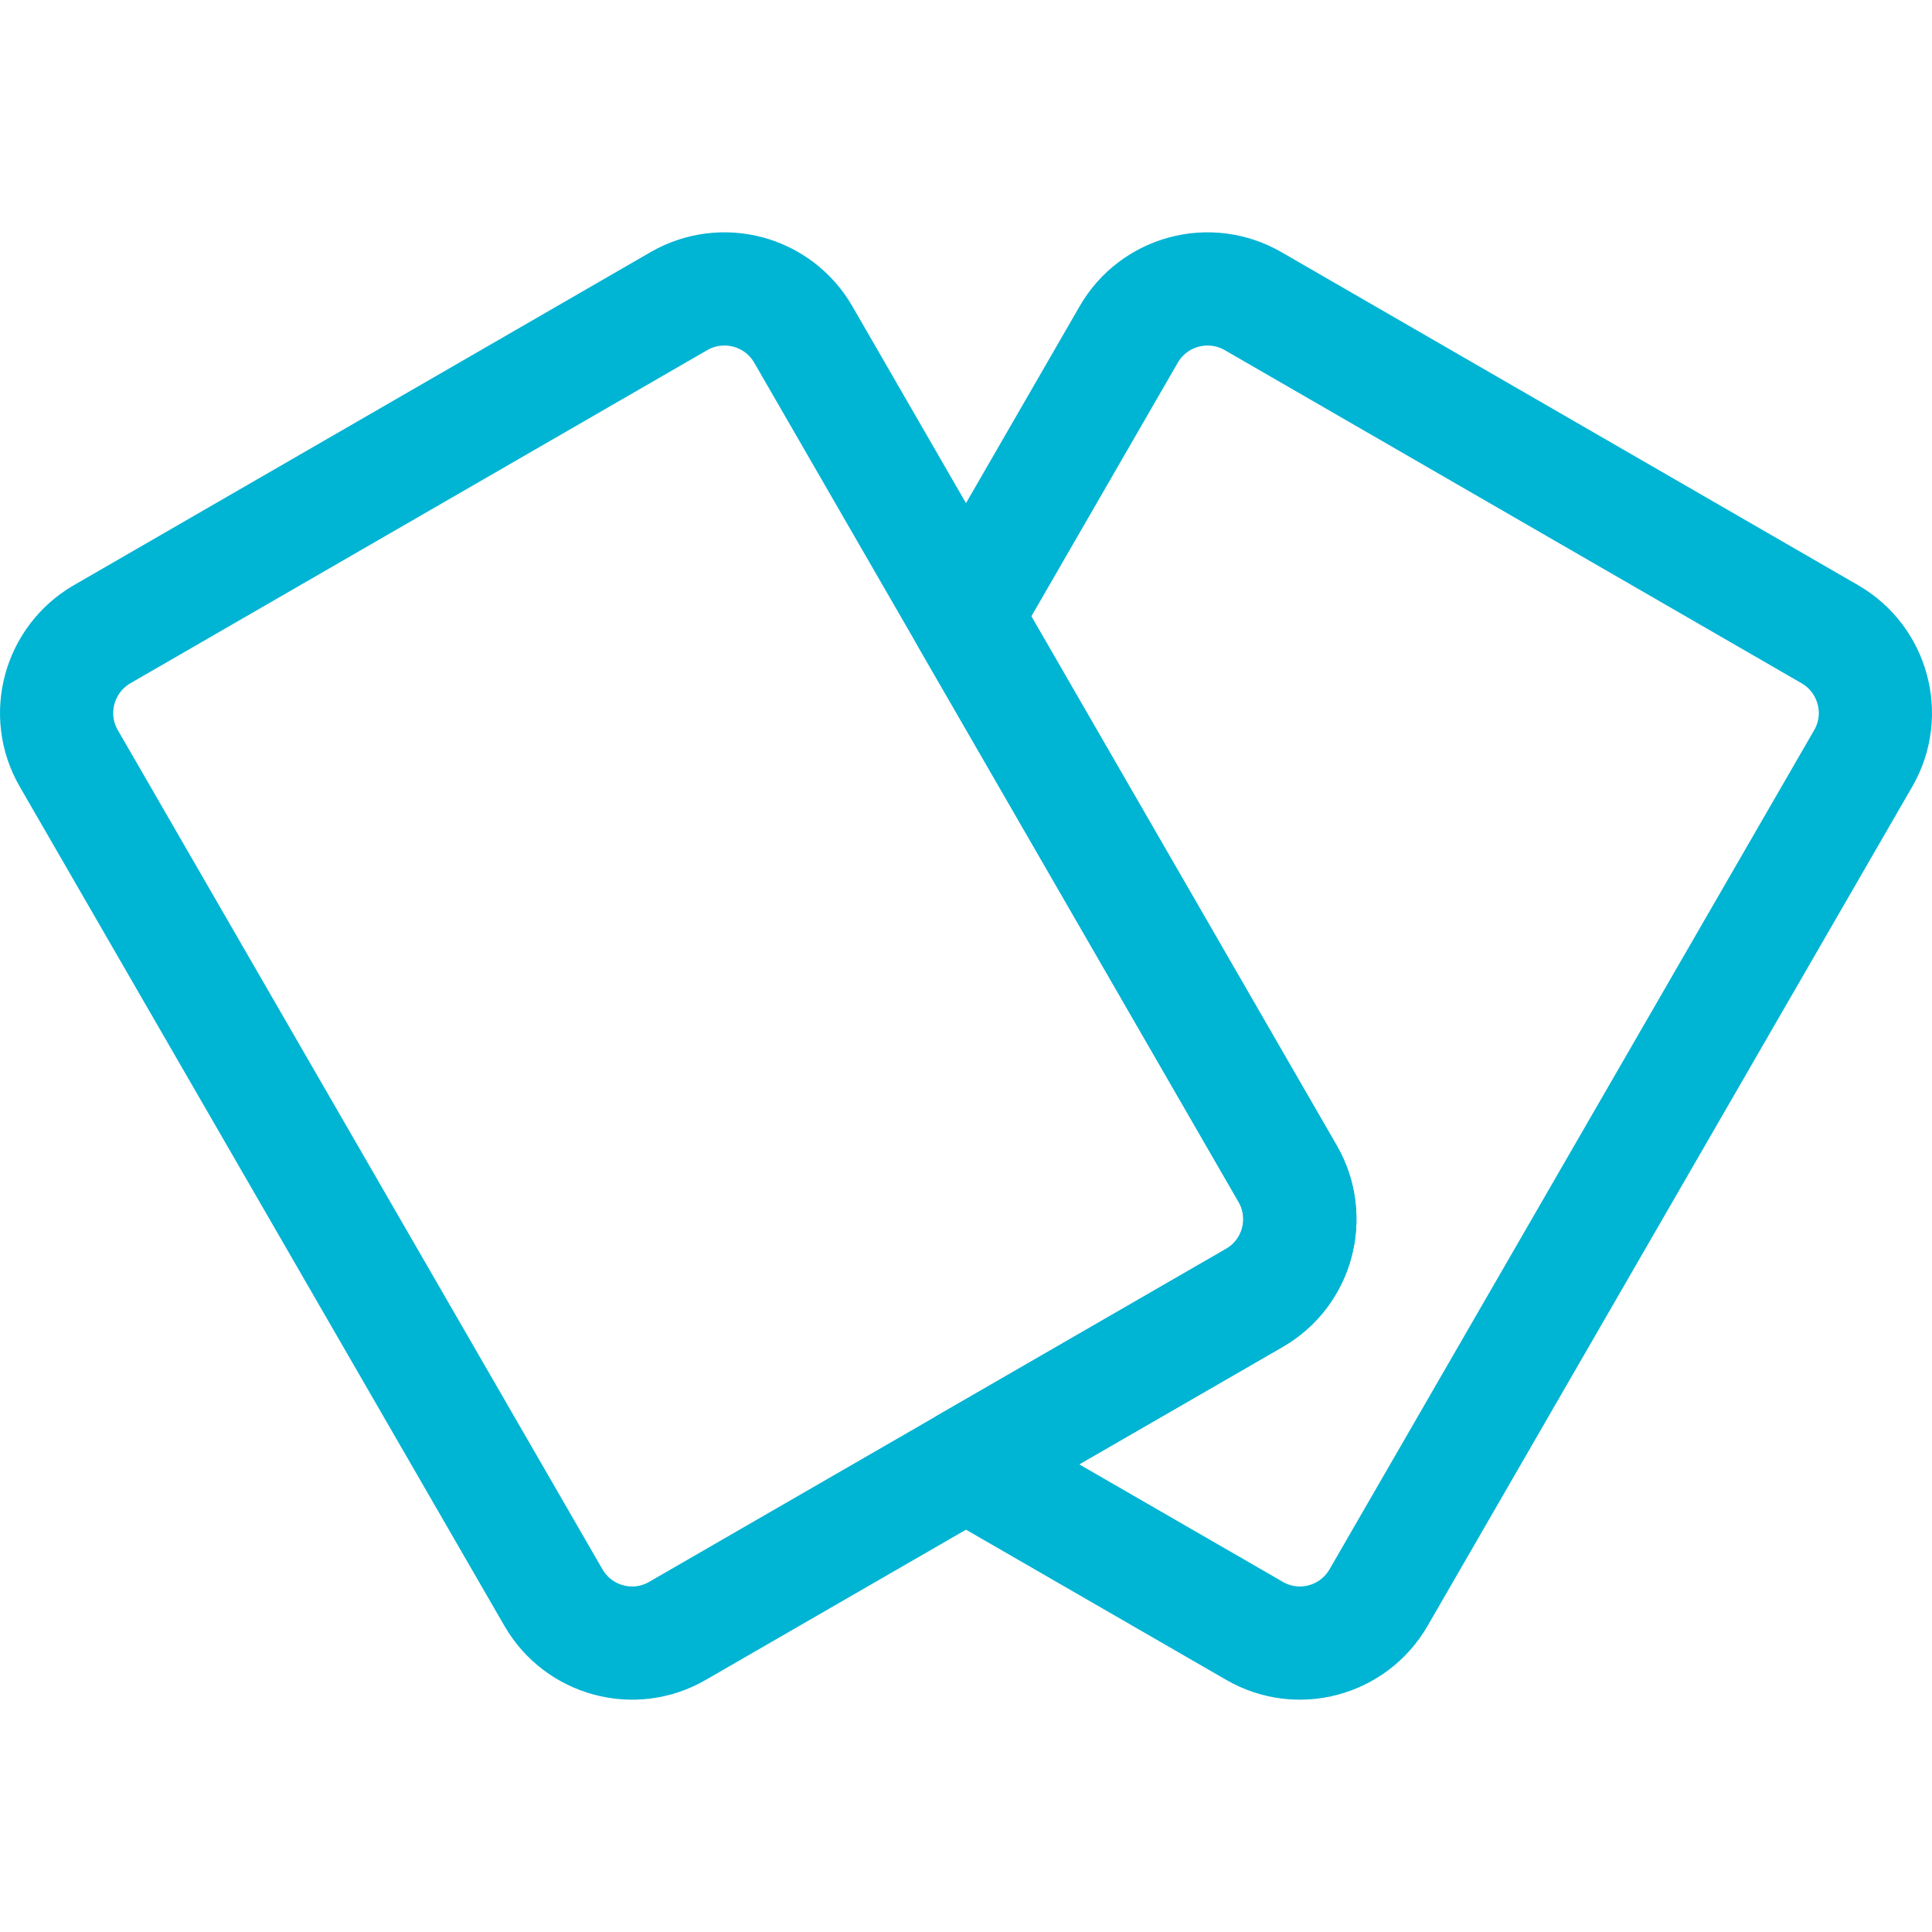
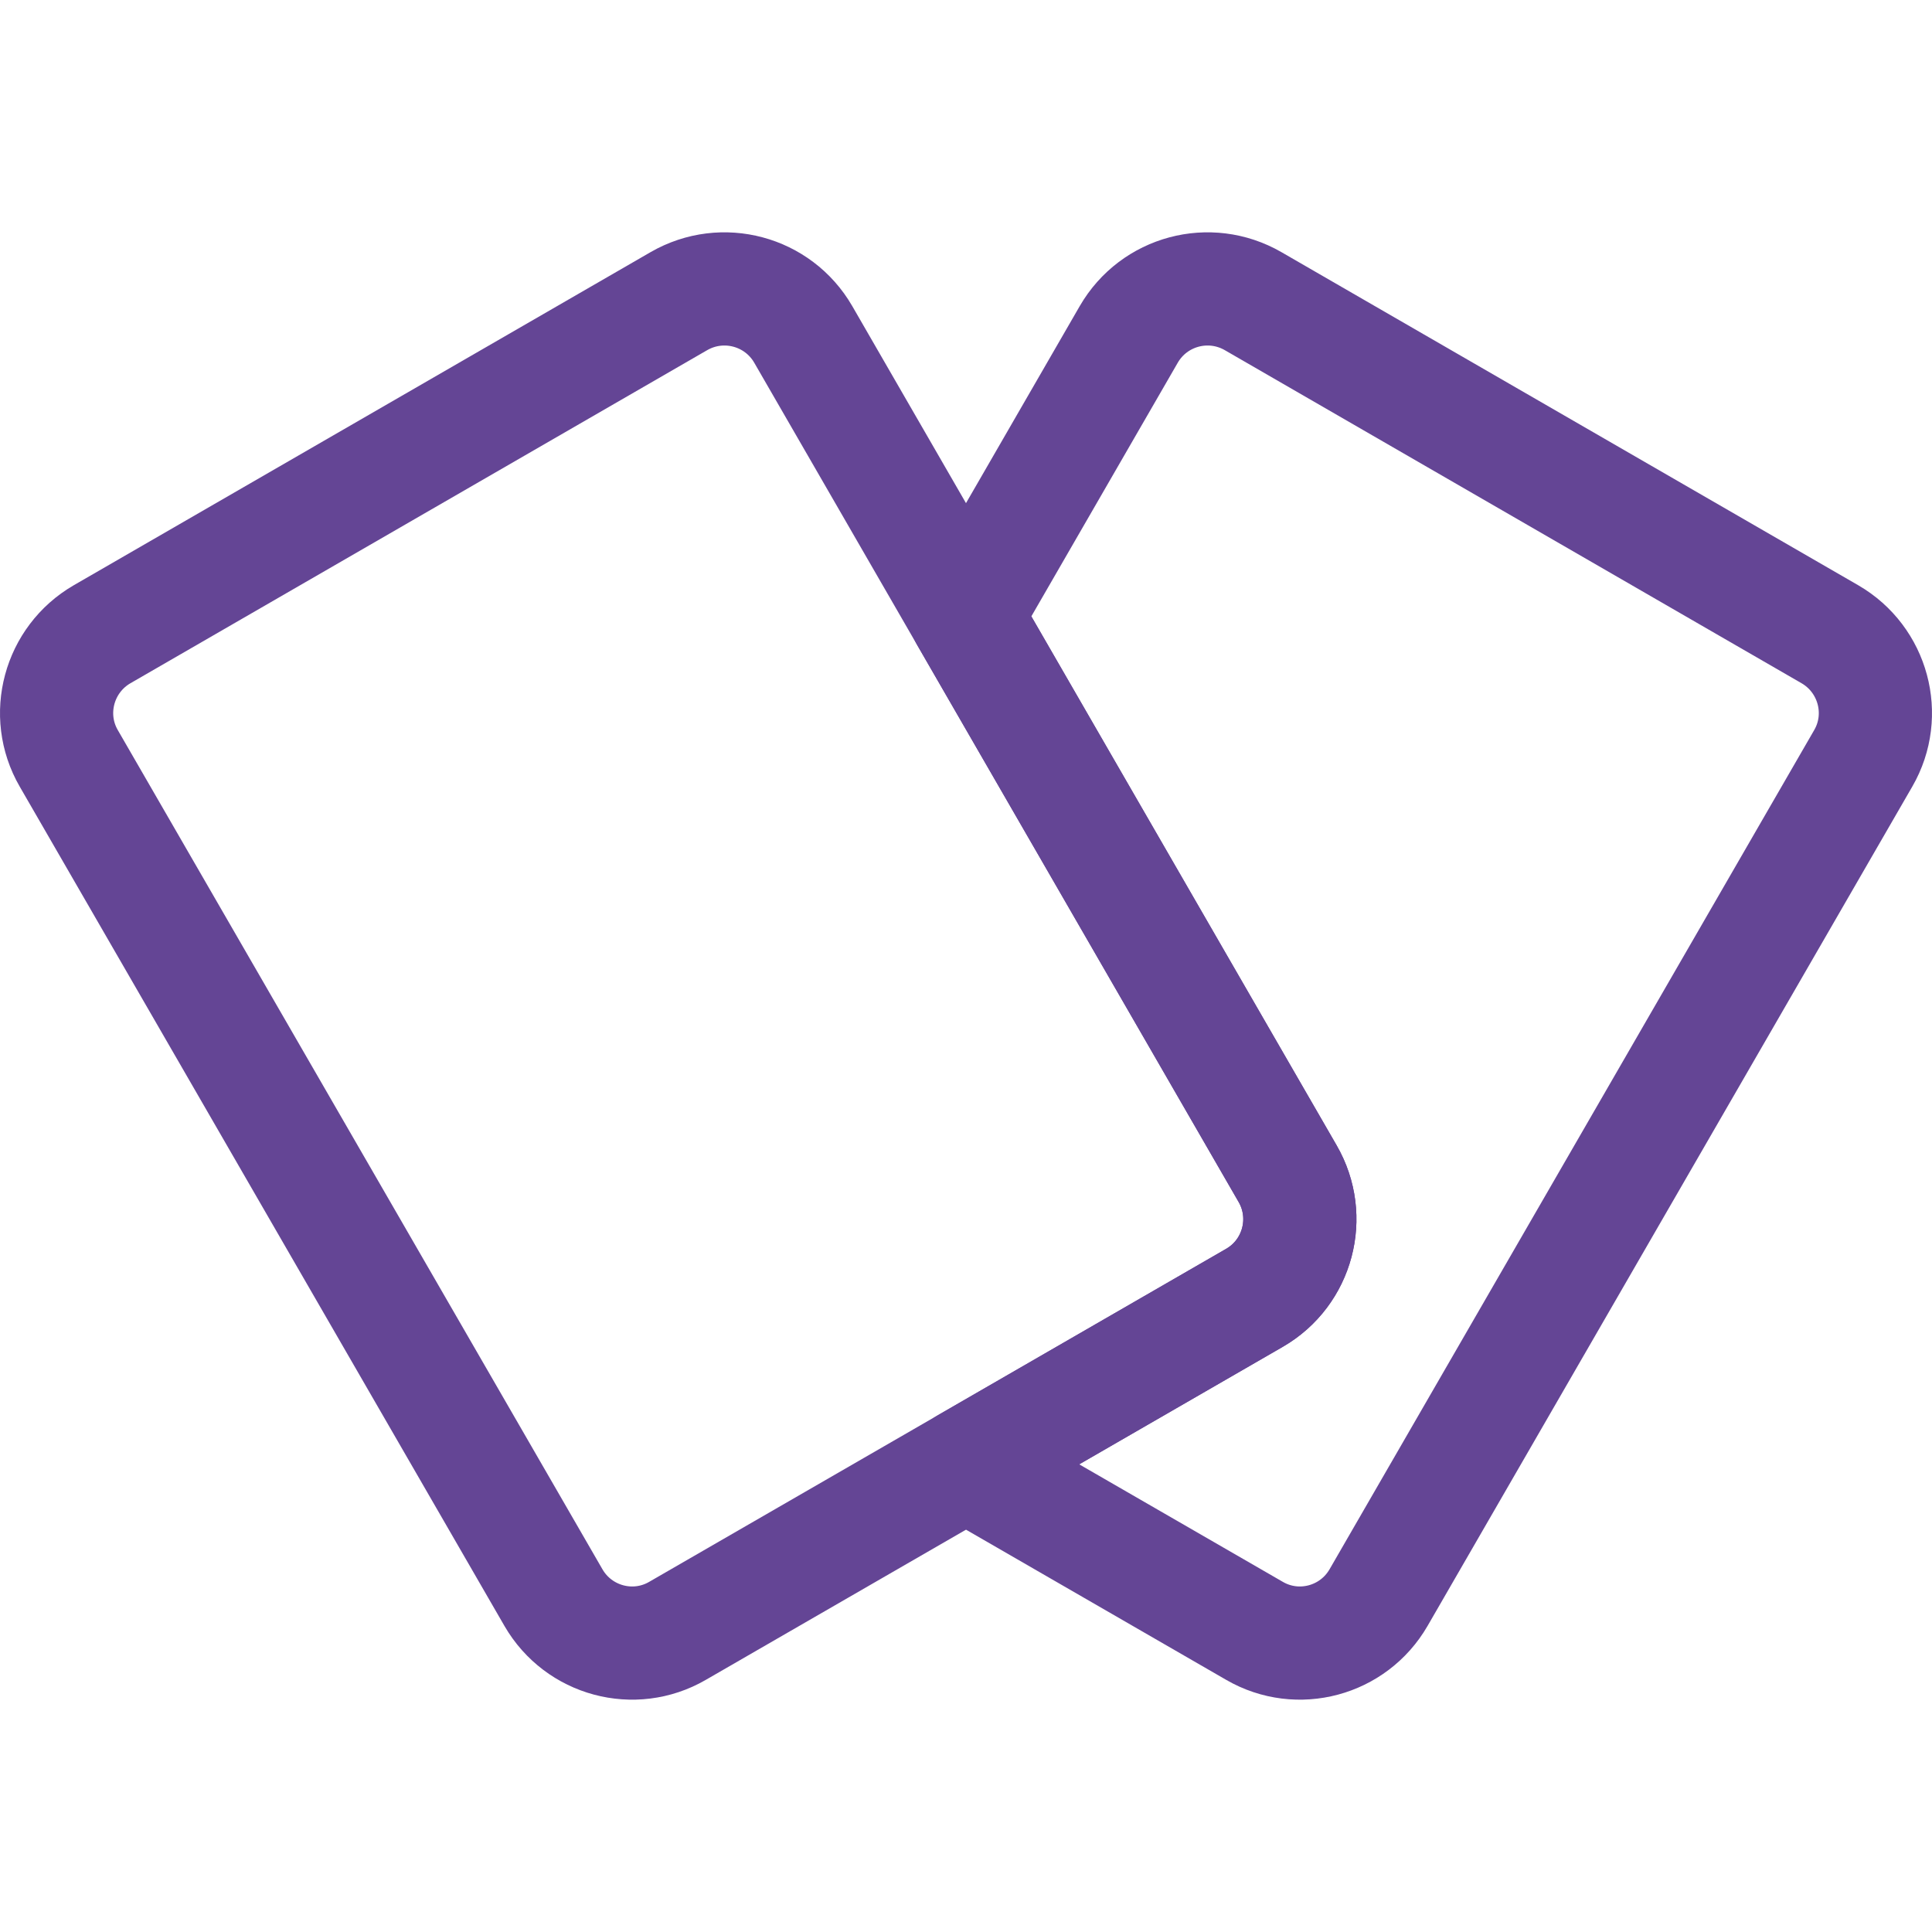
<svg xmlns="http://www.w3.org/2000/svg" version="1.1" id="Capa_1" x="0px" y="0px" viewBox="0 0 512.026 512.026" style="enable-background:new 0 0 512.026 512.026;" xml:space="preserve" width="512" height="512">
  <g>
-     <path style="fill:none;stroke:#00b4d4;stroke-width:30;stroke-linecap:round;stroke-linejoin:round;stroke-miterlimit:10;" d="   M27.063,168.088l152.875-88.286c11.568-6.652,26.269-2.699,32.936,8.812l128.373,222.427c6.667,11.52,2.731,26.245-8.756,32.897   l-152.955,88.286c-11.487,6.652-26.189,2.699-32.856-8.813L18.226,200.984C11.558,189.465,15.575,174.74,27.063,168.088z" />
-     <path style="fill:none;stroke:#00b4d4;stroke-width:30;stroke-linecap:round;stroke-linejoin:round;stroke-miterlimit:10;" d="   M256.013,163.348l43.139-74.734c6.667-11.512,21.369-15.464,32.936-8.812l152.875,88.286c11.488,6.652,15.505,21.377,8.836,32.896   L365.346,423.411c-6.667,11.512-21.369,15.464-32.856,8.813l-76.477-44.143l76.477-44.143c11.487-6.652,15.423-21.377,8.756-32.897   L256.013,163.348z" />
+     <path style="fill:none;stroke:#644595;stroke-width:30;stroke-linecap:round;stroke-linejoin:round;stroke-miterlimit:10;" d="   M27.063,168.088l152.875-88.286c11.568-6.652,26.269-2.699,32.936,8.812l128.373,222.427c6.667,11.52,2.731,26.245-8.756,32.897   l-152.955,88.286c-11.487,6.652-26.189,2.699-32.856-8.813L18.226,200.984C11.558,189.465,15.575,174.74,27.063,168.088z" />
+     <path style="fill:none;stroke:#644595;stroke-width:30;stroke-linecap:round;stroke-linejoin:round;stroke-miterlimit:10;" d="   M256.013,163.348l43.139-74.734c6.667-11.512,21.369-15.464,32.936-8.812l152.875,88.286c11.488,6.652,15.505,21.377,8.836,32.896   L365.346,423.411c-6.667,11.512-21.369,15.464-32.856,8.813l-76.477-44.143l76.477-44.143c11.487-6.652,15.423-21.377,8.756-32.897   L256.013,163.348z" />
  </g>
</svg>
